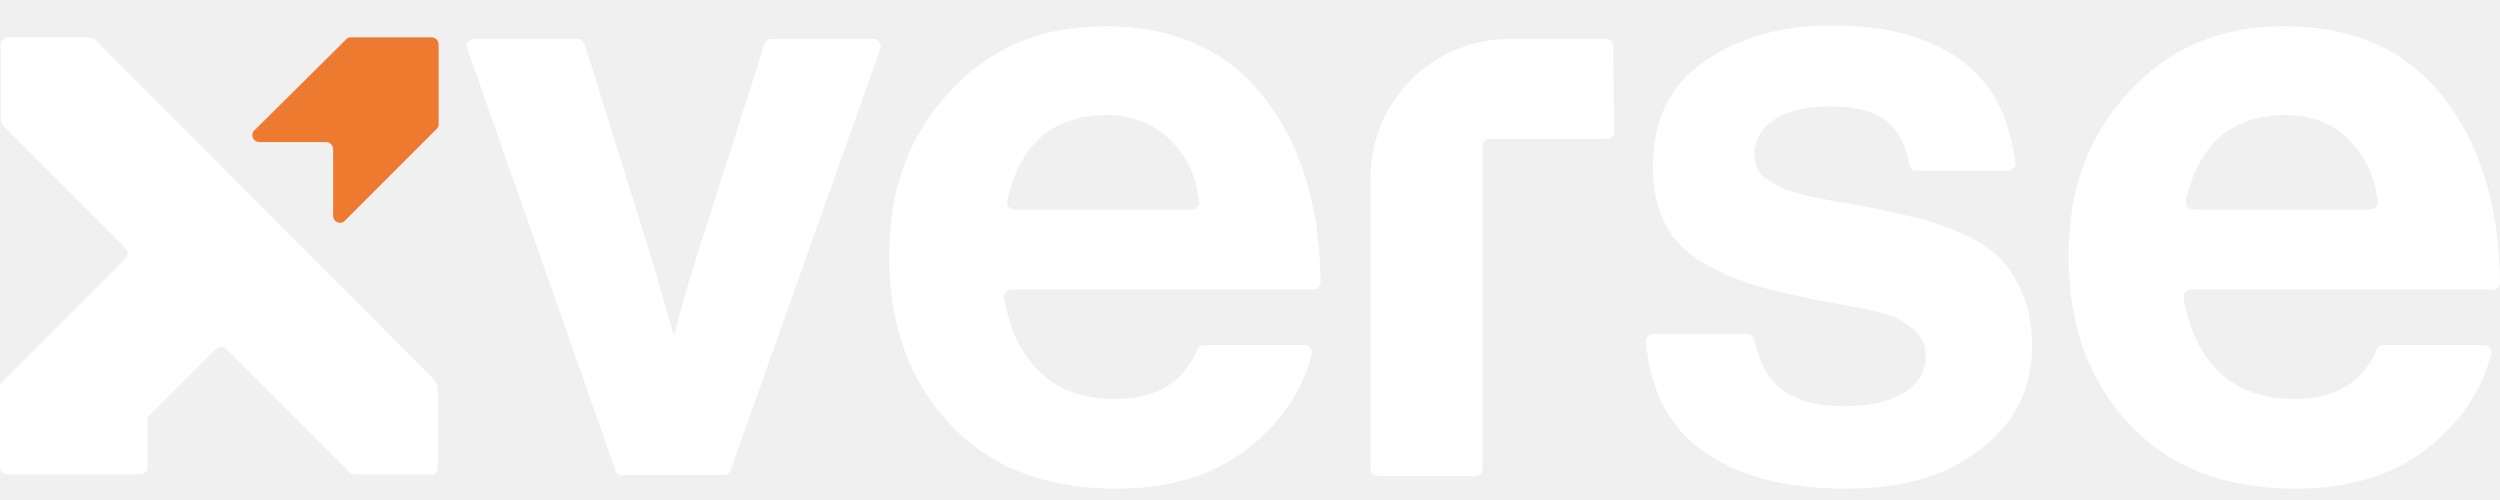
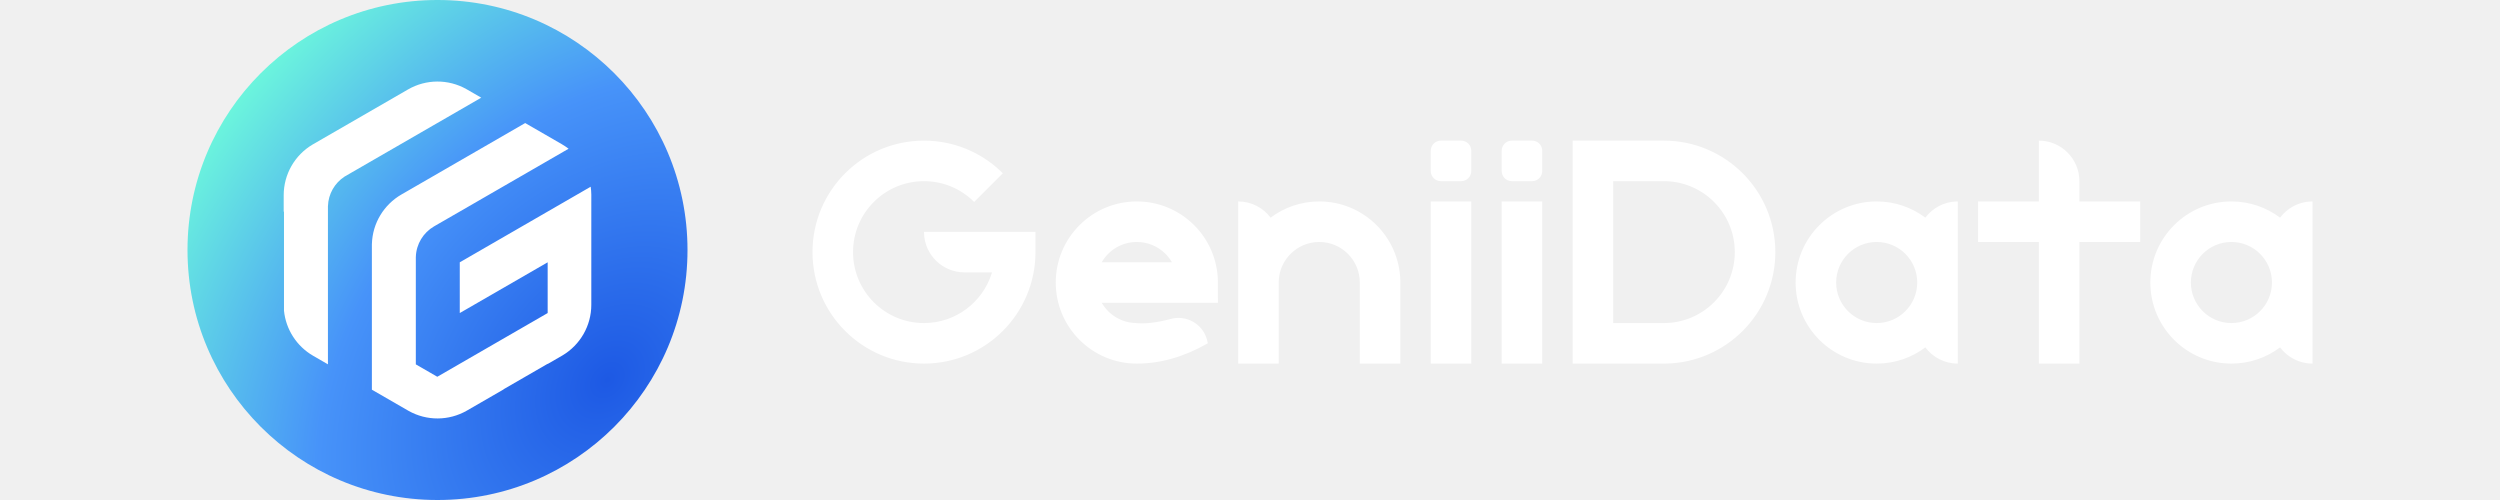
- <svg xmlns="http://www.w3.org/2000/svg" width="80" height="16" viewBox="0 0 80 16" fill="none">
-   <g clip-path="url(#clip0_4818_3050)">
-     <path d="M19.696 15.053L14.95 1.551C14.899 1.398 15 1.246 15.178 1.246H18.477C18.579 1.246 18.655 1.322 18.706 1.398L20.914 8.479L21.549 10.688C21.549 10.713 21.574 10.713 21.574 10.713C21.599 10.713 21.599 10.713 21.599 10.688C21.726 10.104 21.929 9.368 22.208 8.479L24.467 1.398C24.493 1.297 24.594 1.246 24.696 1.246H27.944C28.097 1.246 28.224 1.398 28.173 1.551L23.376 15.053C23.351 15.155 23.249 15.205 23.147 15.205H19.899C19.797 15.205 19.721 15.155 19.696 15.053Z" fill="white" />
-     <path d="M35.71 15.637C33.452 15.637 31.675 14.951 30.381 13.555C29.086 12.159 28.452 10.383 28.452 8.2C28.452 6.043 29.086 4.342 30.381 2.946C31.675 1.525 33.325 0.84 35.355 0.84C37.563 0.84 39.264 1.601 40.457 3.124C41.624 4.622 42.233 6.576 42.259 9.038C42.259 9.165 42.157 9.266 42.03 9.266H32.36C32.208 9.266 32.106 9.393 32.132 9.545C32.309 10.535 32.665 11.296 33.223 11.855C33.832 12.464 34.645 12.769 35.685 12.769C37.005 12.769 37.868 12.236 38.325 11.17C38.35 11.094 38.452 11.043 38.528 11.043H41.751C41.903 11.043 42.005 11.195 41.979 11.322C41.675 12.515 40.989 13.505 39.974 14.317C38.858 15.205 37.436 15.637 35.71 15.637ZM35.431 3.682C33.705 3.682 32.639 4.596 32.233 6.424C32.208 6.576 32.309 6.703 32.462 6.703H38.147C38.274 6.703 38.401 6.576 38.375 6.449C38.274 5.662 37.995 5.028 37.487 4.52C36.954 3.962 36.243 3.682 35.431 3.682Z" fill="white" />
-     <path d="M51.65 4.216C51.65 4.342 51.549 4.444 51.422 4.444H47.665C47.538 4.444 47.437 4.546 47.437 4.672V15.002C47.437 15.129 47.336 15.231 47.209 15.231H44.087C43.96 15.231 43.858 15.129 43.858 15.002V5.688C43.858 3.226 45.863 1.246 48.3 1.246H51.396C51.523 1.246 51.625 1.348 51.625 1.475L51.65 4.216Z" fill="white" />
-     <path d="M59.085 15.637C57.055 15.637 55.481 15.205 54.339 14.317C53.273 13.479 52.816 12.363 52.664 10.941C52.664 10.814 52.766 10.687 52.892 10.687H55.913C56.014 10.687 56.116 10.764 56.141 10.865C56.42 12.286 57.258 12.997 59.009 12.997C59.847 12.997 60.481 12.845 60.938 12.566C61.395 12.261 61.623 11.88 61.623 11.398C61.623 11.22 61.598 11.043 61.522 10.916C61.446 10.764 61.344 10.637 61.192 10.51C61.04 10.383 60.887 10.307 60.786 10.231C60.659 10.154 60.456 10.078 60.177 10.002C59.872 9.926 59.669 9.875 59.491 9.85C59.339 9.824 59.06 9.774 58.679 9.698C58.298 9.621 58.045 9.596 57.892 9.545C57.131 9.393 56.496 9.241 56.014 9.088C55.532 8.936 55.024 8.708 54.491 8.403C53.959 8.099 53.552 7.693 53.299 7.185C53.019 6.677 52.892 6.043 52.892 5.307C52.892 3.86 53.425 2.743 54.517 1.982C55.608 1.221 56.953 0.814 58.628 0.814C60.456 0.814 61.877 1.221 62.918 2.058C63.882 2.845 64.314 3.885 64.491 5.205C64.517 5.332 64.39 5.459 64.263 5.459H61.319C61.217 5.459 61.116 5.383 61.09 5.256C60.887 4.012 60.151 3.403 58.578 3.403C57.816 3.403 57.233 3.53 56.801 3.809C56.37 4.089 56.141 4.469 56.141 4.951C56.141 5.104 56.166 5.256 56.243 5.408C56.319 5.561 56.42 5.662 56.573 5.764C56.725 5.865 56.877 5.941 57.029 6.017C57.182 6.094 57.385 6.144 57.664 6.22C57.943 6.297 58.172 6.347 58.375 6.373C58.578 6.424 58.857 6.474 59.212 6.525C59.568 6.601 59.847 6.627 60.05 6.677C60.633 6.804 61.116 6.931 61.496 7.007C61.877 7.109 62.309 7.261 62.816 7.489C63.324 7.718 63.705 7.972 63.984 8.251C64.263 8.53 64.517 8.911 64.72 9.393C64.923 9.875 65.024 10.434 65.024 11.068C65.024 12.464 64.466 13.555 63.375 14.368C62.309 15.23 60.862 15.637 59.085 15.637Z" fill="white" />
-     <path d="M73.452 15.637C71.193 15.637 69.416 14.951 68.122 13.555C66.827 12.159 66.193 10.383 66.193 8.2C66.193 6.043 66.827 4.342 68.122 2.946C69.416 1.525 71.066 0.84 73.096 0.84C75.304 0.84 77.005 1.601 78.198 3.124C79.365 4.622 79.974 6.576 80 9.038C80 9.165 79.898 9.266 79.771 9.266H70.101C69.949 9.266 69.848 9.393 69.873 9.545C70.051 10.535 70.406 11.296 70.964 11.855C71.573 12.464 72.386 12.769 73.426 12.769C74.746 12.769 75.609 12.236 76.066 11.17C76.091 11.094 76.193 11.043 76.269 11.043H79.492C79.644 11.043 79.746 11.195 79.721 11.322C79.416 12.515 78.731 13.505 77.716 14.317C76.599 15.205 75.177 15.637 73.452 15.637ZM73.147 3.682C71.421 3.682 70.355 4.596 69.949 6.424C69.924 6.576 70.025 6.703 70.178 6.703H75.863C75.99 6.703 76.117 6.576 76.091 6.449C75.99 5.662 75.71 5.028 75.203 4.52C74.695 3.962 73.985 3.682 73.147 3.682Z" fill="white" />
-     <path d="M14.01 14.977V12.439C14.01 12.337 13.959 12.236 13.908 12.16L3.071 1.297C2.995 1.221 2.893 1.195 2.792 1.195H0.254C0.127 1.195 0.025 1.297 0.025 1.424V3.784C0.025 3.886 0.076 3.987 0.127 4.063L4.01 7.946C4.112 8.048 4.112 8.175 4.01 8.276L0.076 12.21C0.025 12.261 0 12.312 0 12.363V14.951C0 15.078 0.102 15.18 0.228 15.18H4.492C4.619 15.18 4.721 15.078 4.721 14.951V13.429C4.721 13.378 4.746 13.302 4.797 13.276L6.903 11.17C7.005 11.068 7.132 11.068 7.233 11.17L11.142 15.078C11.218 15.155 11.32 15.18 11.421 15.18H13.781C13.908 15.205 14.01 15.104 14.01 14.977Z" fill="white" />
-     <path d="M8.3 4.546H10.432C10.559 4.546 10.66 4.647 10.66 4.774V6.906C10.66 7.109 10.914 7.21 11.041 7.058L13.96 4.139C14.01 4.089 14.036 4.038 14.036 3.987V1.424C14.036 1.297 13.934 1.195 13.807 1.195H11.219C11.168 1.195 11.092 1.221 11.066 1.271L8.148 4.165C7.995 4.292 8.097 4.546 8.3 4.546Z" fill="#EE7A30" />
+ <svg xmlns="http://www.w3.org/2000/svg" width="80" height="16" viewBox="0 0 408 96" version="1.1">
+   <defs>
+     <radialGradient cx="84.028%" cy="76.097%" fx="84.028%" fy="76.097%" r="92.478%" gradientTransform="translate(0.840279,0.760968),rotate(-140.3411),scale(1,1.35363),translate(-0.840279,-0.760968)" id="radialGradient-1">
+       <stop stop-color="#1D59E4" offset="0%" />
+       <stop stop-color="#4793F9" offset="54.132%" />
+       <stop stop-color="#6BF4DD" offset="100%" />
+     </radialGradient>
+     <linearGradient x1="50%" y1="0%" x2="50%" y2="100%" id="linearGradient-2">
+       <stop stop-color="#FFFFFF" offset="0%" />
+       <stop stop-color="#FFFFFF" offset="100%" />
+     </linearGradient>
+   </defs>
+   <g id="2" stroke="none" stroke-width="1" fill="none" fill-rule="evenodd">
+     <g id="a" transform="translate(120, 27)" fill="#FFFFFF">
+       <path d="M140.108,11.676 L140.108,42.811 L132.324,42.811 L132.324,11.676 L140.108,11.676 Z M21.405,0 C27.009,0 32.278,2.168 36.232,5.966 L36.541,6.269 L31.037,11.773 C28.497,9.233 25.071,7.784 21.405,7.784 C13.882,7.784 7.784,13.882 7.784,21.405 C7.784,28.928 13.882,35.027 21.405,35.027 C27.505,35.027 32.668,31.018 34.404,25.491 L34.463,25.297 L29.189,25.297 C24.971,25.297 21.537,21.943 21.409,17.756 L21.405,17.514 L42.811,17.514 L42.811,21.405 C42.811,33.227 33.227,42.811 21.405,42.811 C9.584,42.811 0,33.227 0,21.405 C0,9.584 9.584,0 21.405,0 Z M97.297,11.676 C105.793,11.676 112.699,18.481 112.862,26.937 L112.865,27.243 L112.865,42.811 L105.081,42.811 L105.081,27.243 C105.081,22.944 101.596,19.459 97.297,19.459 C93.08,19.459 89.645,22.814 89.517,27.001 L89.514,27.243 L89.514,42.811 L81.73,42.811 L81.73,11.676 C84.276,11.676 86.537,12.898 87.957,14.789 C90.558,12.834 93.792,11.676 97.297,11.676 Z M62.27,11.676 C66.452,11.676 70.38,13.337 73.278,16.235 C76.083,19.04 77.729,22.809 77.833,26.839 L77.838,31.135 L55.53,31.135 L55.588,31.237 C56.909,33.442 59.29,34.94 62.028,35.023 C63.855,35.217 66.111,34.954 68.794,34.234 C71.825,33.421 74.942,35.219 75.755,38.25 C75.794,38.397 75.828,38.545 75.855,38.694 L75.892,38.919 C71.351,41.514 66.811,42.811 62.27,42.811 C53.673,42.811 46.703,35.841 46.703,27.243 C46.703,18.646 53.673,11.676 62.27,11.676 Z M126.486,11.676 L126.486,42.811 L118.703,42.811 L118.703,11.676 L126.486,11.676 Z M163.459,0 C175.281,0 184.865,9.584 184.865,21.405 C184.865,33.109 175.472,42.619 163.813,42.808 L163.459,42.811 L145.946,42.811 L145.946,0 L163.459,0 Z M235.459,0 C239.758,0 243.243,3.485 243.243,7.784 L243.243,11.676 L254.919,11.676 L254.919,19.459 L243.243,19.459 L243.243,42.811 L235.459,42.811 L235.459,19.459 L223.784,19.459 L223.784,11.676 L235.459,11.676 L235.459,0 Z M219.892,11.676 L219.892,42.811 C217.346,42.811 215.085,41.588 213.665,39.698 C211.064,41.653 207.829,42.811 204.324,42.811 C195.727,42.811 188.757,35.841 188.757,27.243 C188.757,18.646 195.727,11.676 204.324,11.676 C207.829,11.676 211.064,12.834 213.666,14.789 C215.04,12.959 217.202,11.754 219.649,11.679 L219.892,11.676 Z M288,11.676 L288,42.811 C285.454,42.811 283.193,41.588 281.773,39.698 C279.172,41.653 275.937,42.811 272.432,42.811 C263.835,42.811 256.865,35.841 256.865,27.243 C256.865,18.646 263.835,11.676 272.432,11.676 C275.937,11.676 279.172,12.834 281.774,14.789 C283.148,12.959 285.311,11.754 287.758,11.679 L288,11.676 Z M163.459,7.784 L153.73,7.784 L153.73,35.027 L163.459,35.027 C170.982,35.027 177.081,28.928 177.081,21.405 C177.081,13.984 171.146,7.949 163.764,7.787 L163.459,7.784 Z M204.324,19.459 C200.025,19.459 196.541,22.944 196.541,27.243 C196.541,31.542 200.025,35.027 204.324,35.027 C208.623,35.027 212.108,31.542 212.108,27.243 C212.108,22.944 208.623,19.459 204.324,19.459 Z M272.432,19.459 C268.134,19.459 264.649,22.944 264.649,27.243 C264.649,31.542 268.134,35.027 272.432,35.027 C276.731,35.027 280.216,31.542 280.216,27.243 C280.216,22.944 276.731,19.459 272.432,19.459 Z M62.27,19.459 C59.431,19.459 56.947,20.979 55.588,23.25 L55.529,23.351 L69.014,23.351 C68.722,22.847 68.375,22.379 67.978,21.95 L67.774,21.739 C66.321,20.286 64.366,19.459 62.27,19.459 Z M138.162,0 C139.237,0 140.108,0.871 140.108,1.946 L140.108,5.838 C140.108,6.913 139.237,7.784 138.162,7.784 L134.27,7.784 C133.196,7.784 132.324,6.913 132.324,5.838 L132.324,1.946 C132.324,0.871 133.196,0 134.27,0 L138.162,0 Z M124.541,0 C125.615,0 126.486,0.871 126.486,1.946 L126.486,5.838 C126.486,6.913 125.615,7.784 124.541,7.784 L120.649,7.784 C119.574,7.784 118.703,6.913 118.703,5.838 L118.703,1.946 C118.703,0.871 119.574,0 120.649,0 L124.541,0 Z" id="Aa" />
+     </g>
+     <g id="geniidata" fill-rule="nonzero">
+       <g>
+         <circle id="bg" fill="url(#radialGradient-1)" cx="48" cy="48" r="48" />
+         <path d="M64.836,23.625 L71.877,27.69 C72.331,27.952 72.761,28.242 73.168,28.558 L51.901,40.836 L51.901,40.833 L47.309,43.482 C45.29,44.669 43.917,46.835 43.842,49.326 L43.838,49.326 L43.838,69.959 L47.961,72.339 L69.151,60.105 L69.151,50.363 L52.276,60.105 L52.276,50.363 L77.413,35.85 C77.486,36.347 77.525,36.852 77.531,37.363 L77.531,37.481 L77.531,58.519 C77.531,62.518 75.419,66.216 71.982,68.249 L71.877,68.31 L69.151,69.884 L69.151,69.848 L60.713,74.72 L60.713,74.754 L53.654,78.829 C50.19,80.828 45.931,80.848 42.451,78.889 L42.346,78.829 L35.401,74.82 L35.401,46.856 L35.405,46.856 C35.513,42.794 37.761,39.264 41.062,37.351 L41.162,37.294 L64.836,23.625 Z M42.346,17.171 C45.81,15.172 50.069,15.152 53.549,17.111 L53.654,17.171 L56.398,18.755 L30.149,33.909 C28.287,35.127 27.038,37.204 26.967,39.576 L26.963,39.576 L26.963,69.95 L24.123,68.31 C20.954,66.481 18.887,63.247 18.526,59.653 L18.526,40.62 L18.469,40.653 L18.469,37.481 C18.469,33.482 20.581,29.784 24.018,27.751 L24.123,27.69 L42.346,17.171 Z" fill="url(#linearGradient-2)" />
+       </g>
+     </g>
  </g>
-   <defs>
-     <clipPath id="clip0_4818_3050">
-       <rect width="80" height="14.822" fill="white" transform="translate(0 0.814453)" />
-     </clipPath>
-   </defs>
</svg>
